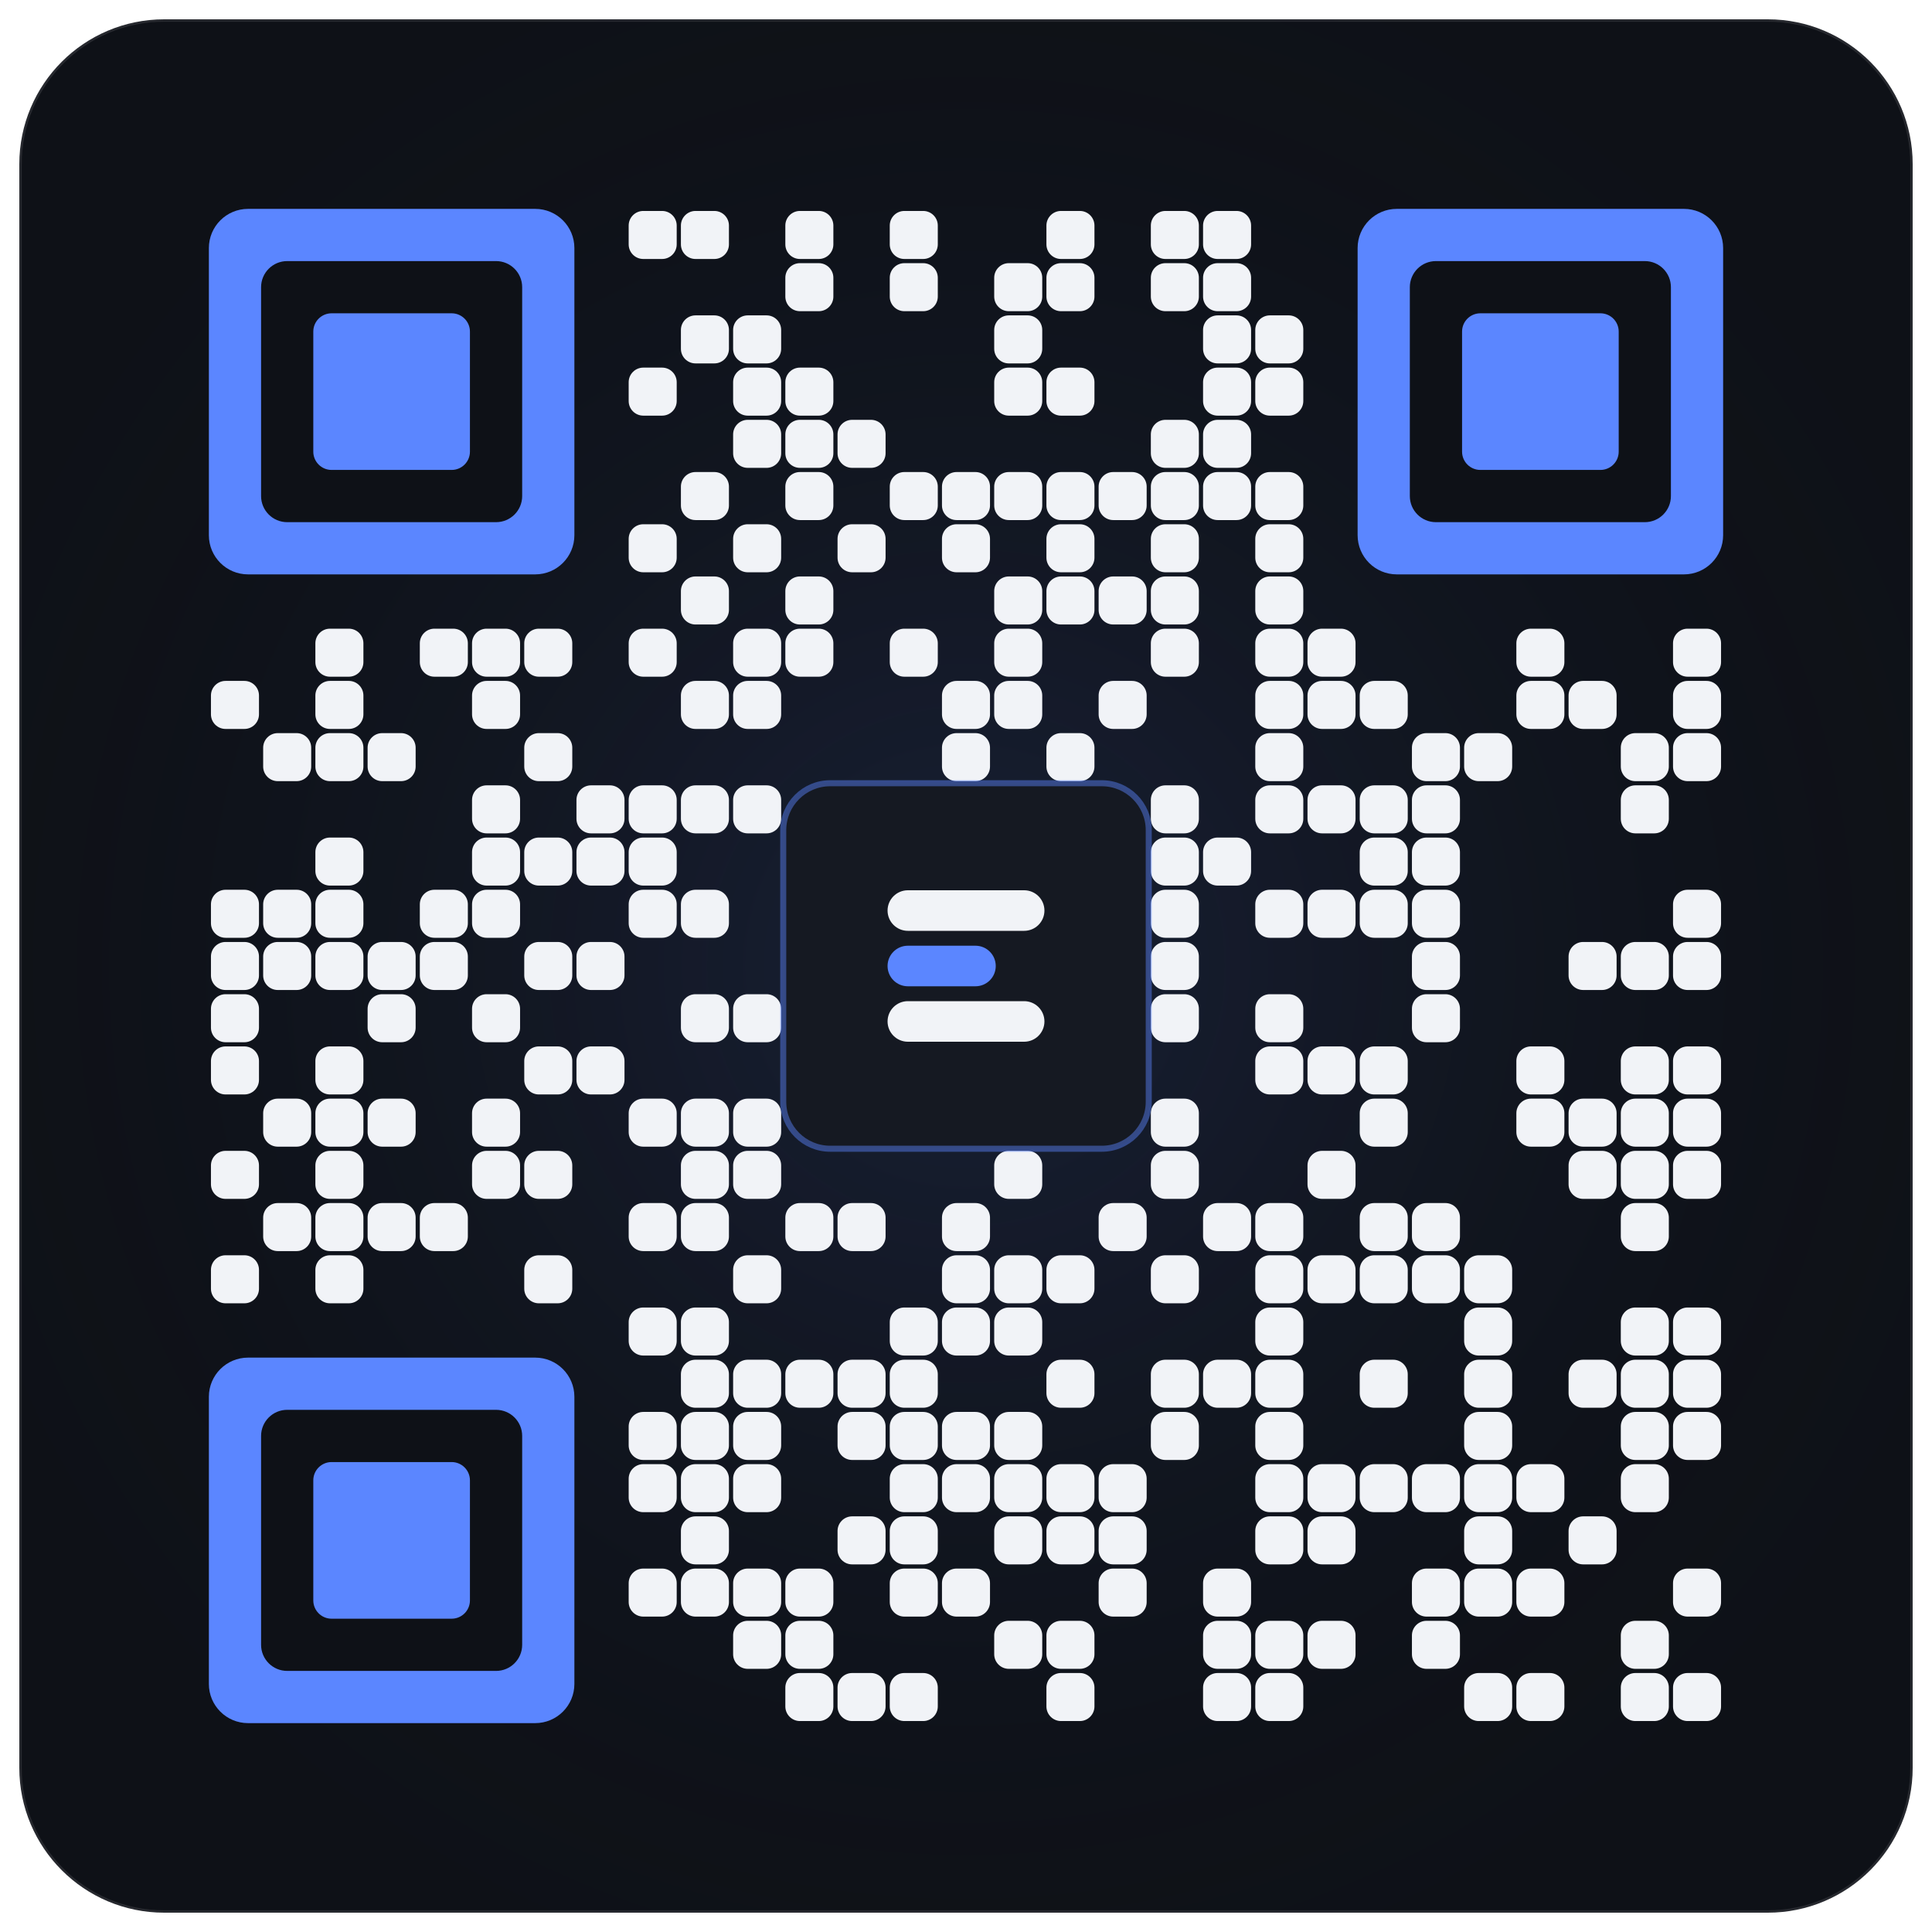
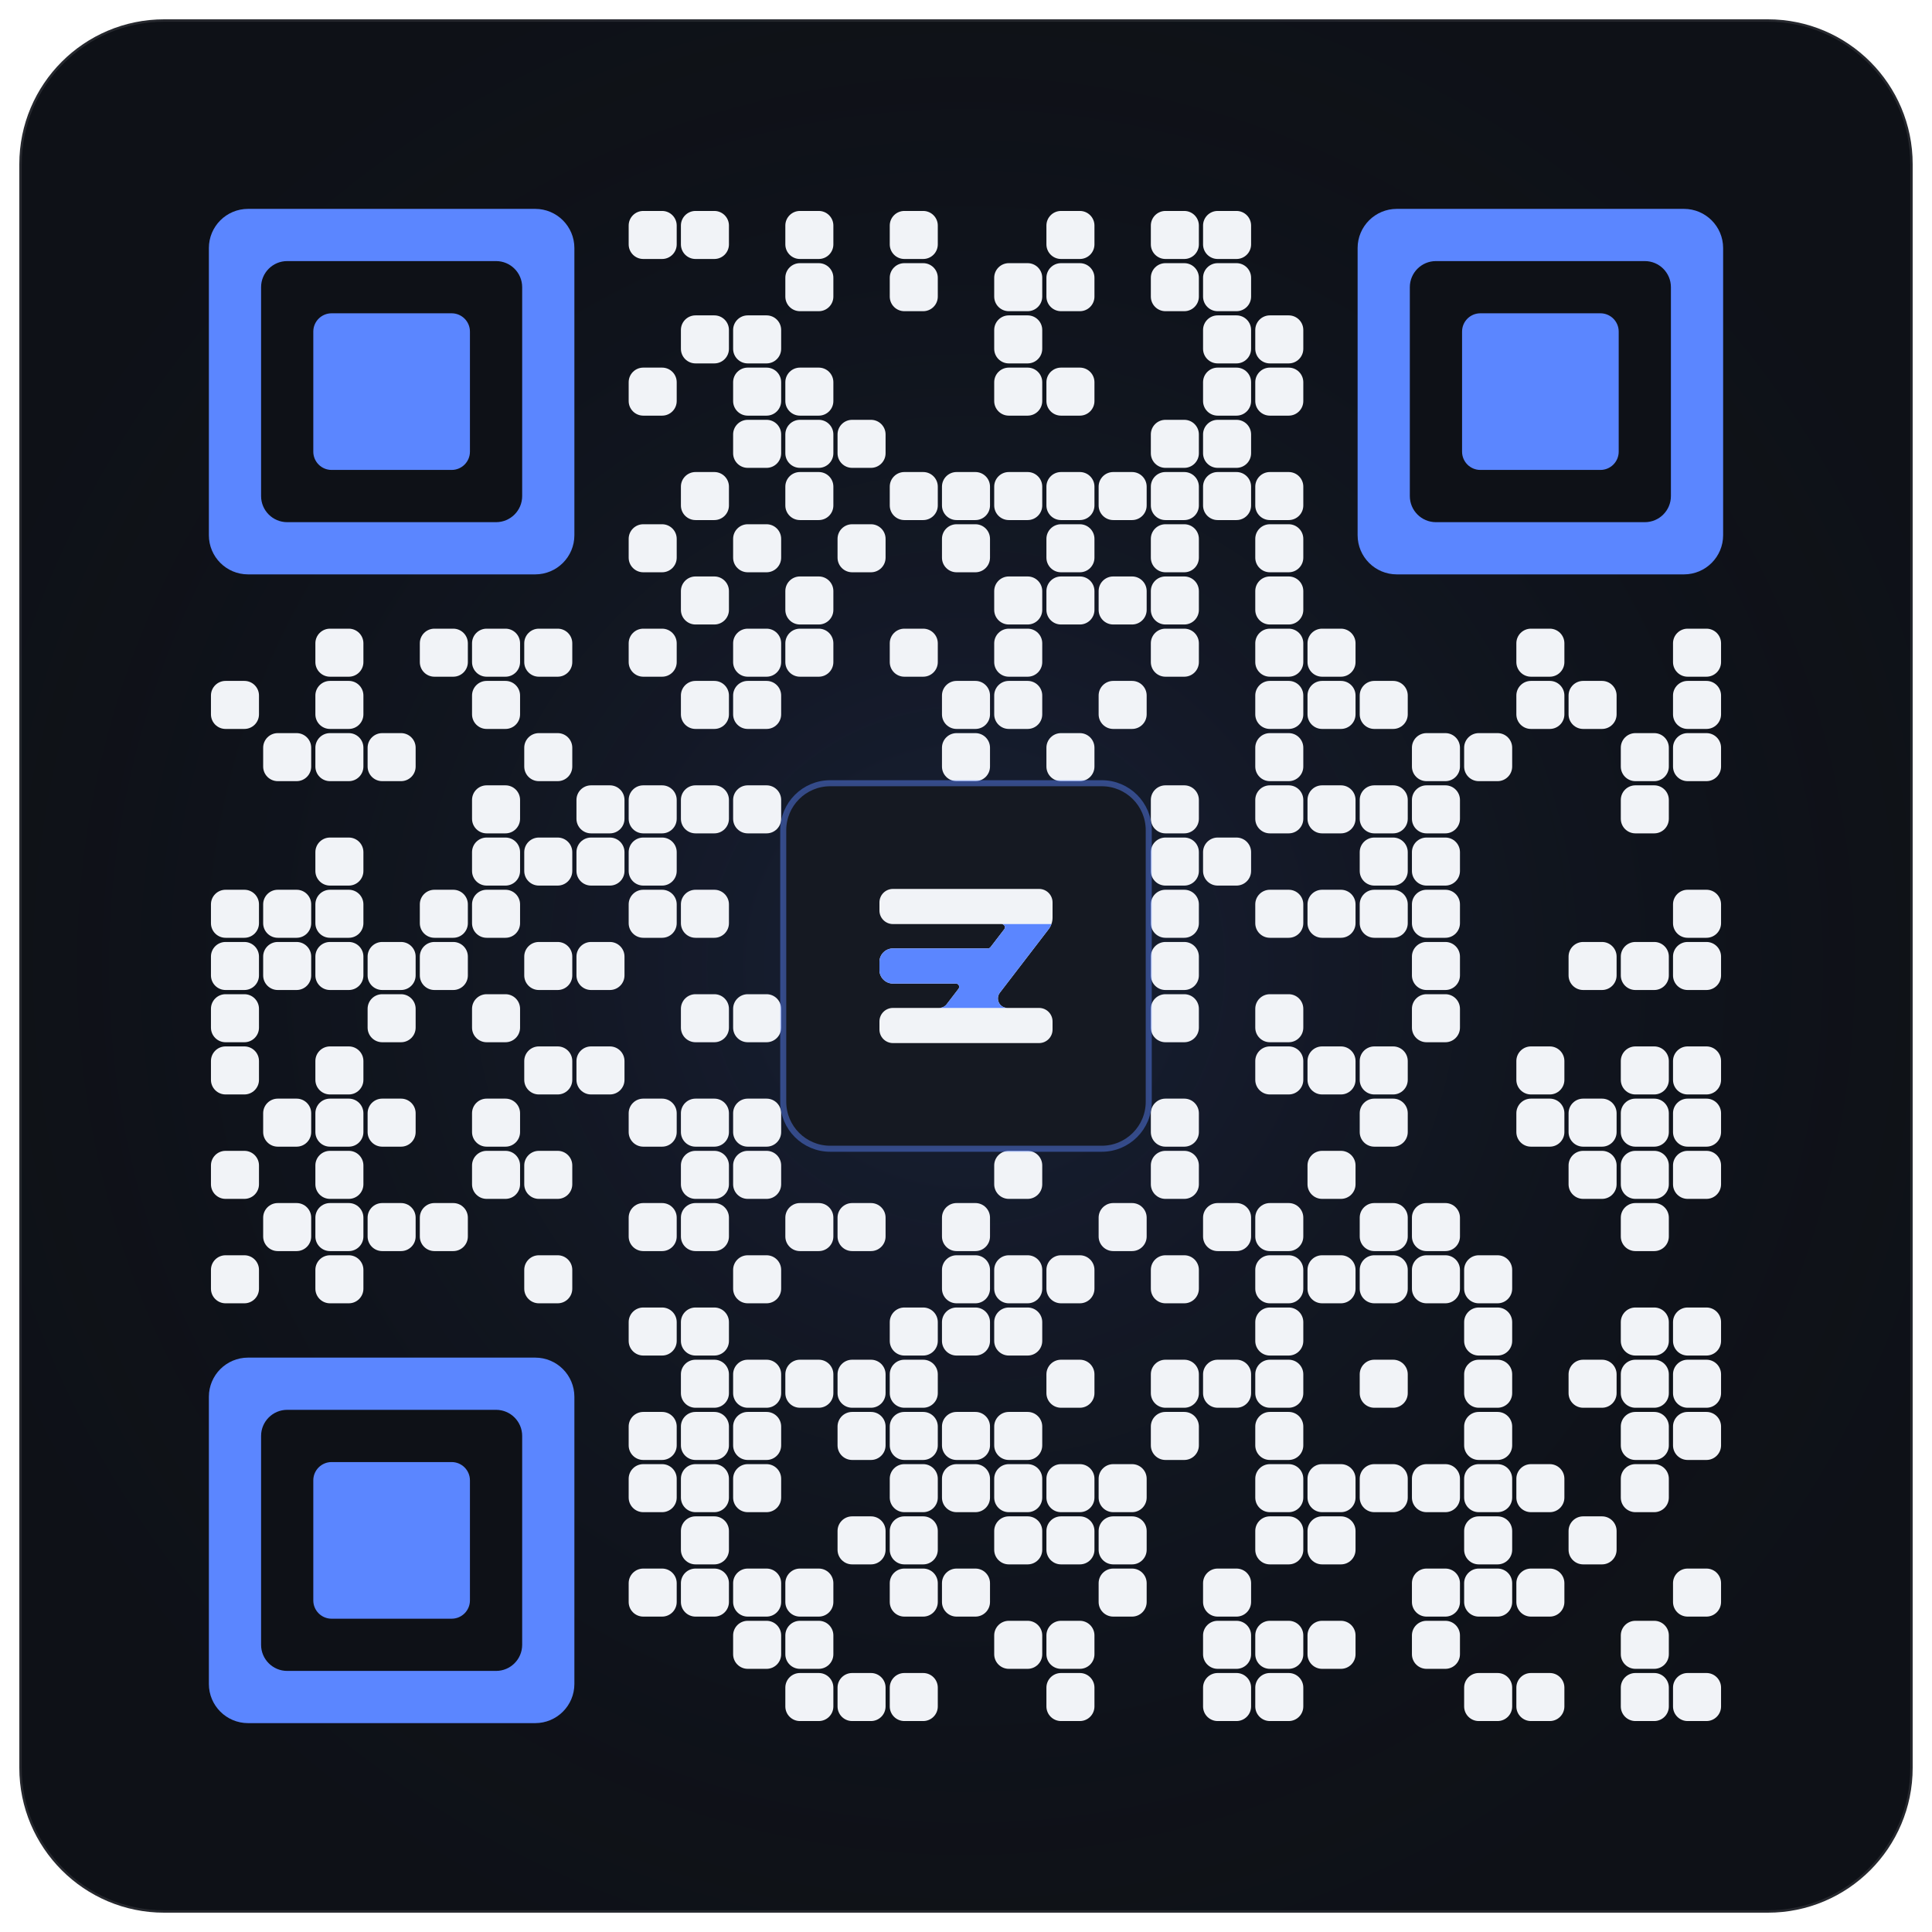
<svg xmlns="http://www.w3.org/2000/svg" viewBox="0 0 800 800" width="800" height="800">
  <defs>
    <radialGradient id="halo-dark" cx="50%" cy="50%" r="60%">
      <stop offset="0%" stop-color="#5b86ff" stop-opacity="0.14" />
      <stop offset="100%" stop-color="#0e1117" stop-opacity="0" />
    </radialGradient>
  </defs>
  <rect x="8" y="8" width="784" height="784" rx="60.0" fill="#0e1117" stroke="rgba(255, 255, 255, 0.10)" stroke-width="2" />
  <rect x="8" y="8" width="784" height="784" rx="60.0" fill="url(#halo-dark)" />
  <rect x="260.32" y="87.35" width="19.89" height="19.89" rx="6.05" fill="#f1f3f7" />
  <rect x="281.95" y="87.35" width="19.89" height="19.89" rx="6.05" fill="#f1f3f7" />
  <rect x="325.19" y="87.35" width="19.89" height="19.89" rx="6.05" fill="#f1f3f7" />
  <rect x="368.43" y="87.35" width="19.89" height="19.89" rx="6.05" fill="#f1f3f7" />
  <rect x="433.30" y="87.35" width="19.89" height="19.89" rx="6.05" fill="#f1f3f7" />
  <rect x="476.54" y="87.35" width="19.89" height="19.89" rx="6.05" fill="#f1f3f7" />
  <rect x="498.16" y="87.35" width="19.89" height="19.89" rx="6.05" fill="#f1f3f7" />
  <rect x="325.19" y="108.97" width="19.89" height="19.89" rx="6.05" fill="#f1f3f7" />
  <rect x="368.43" y="108.97" width="19.89" height="19.89" rx="6.05" fill="#f1f3f7" />
  <rect x="411.68" y="108.97" width="19.89" height="19.89" rx="6.05" fill="#f1f3f7" />
  <rect x="433.30" y="108.97" width="19.89" height="19.89" rx="6.05" fill="#f1f3f7" />
  <rect x="476.54" y="108.97" width="19.89" height="19.89" rx="6.05" fill="#f1f3f7" />
  <rect x="498.16" y="108.97" width="19.89" height="19.89" rx="6.05" fill="#f1f3f7" />
  <rect x="281.95" y="130.59" width="19.89" height="19.89" rx="6.05" fill="#f1f3f7" />
  <rect x="303.57" y="130.59" width="19.89" height="19.89" rx="6.05" fill="#f1f3f7" />
  <rect x="411.68" y="130.59" width="19.89" height="19.89" rx="6.05" fill="#f1f3f7" />
  <rect x="498.16" y="130.59" width="19.89" height="19.89" rx="6.05" fill="#f1f3f7" />
  <rect x="519.78" y="130.59" width="19.89" height="19.89" rx="6.05" fill="#f1f3f7" />
  <rect x="260.32" y="152.22" width="19.89" height="19.89" rx="6.05" fill="#f1f3f7" />
  <rect x="303.57" y="152.22" width="19.89" height="19.89" rx="6.05" fill="#f1f3f7" />
  <rect x="325.19" y="152.22" width="19.89" height="19.89" rx="6.05" fill="#f1f3f7" />
  <rect x="411.68" y="152.22" width="19.89" height="19.89" rx="6.05" fill="#f1f3f7" />
  <rect x="433.30" y="152.22" width="19.89" height="19.89" rx="6.05" fill="#f1f3f7" />
  <rect x="498.16" y="152.22" width="19.89" height="19.89" rx="6.05" fill="#f1f3f7" />
  <rect x="519.78" y="152.22" width="19.89" height="19.89" rx="6.05" fill="#f1f3f7" />
  <rect x="303.57" y="173.84" width="19.89" height="19.89" rx="6.05" fill="#f1f3f7" />
  <rect x="325.19" y="173.84" width="19.89" height="19.89" rx="6.05" fill="#f1f3f7" />
  <rect x="346.81" y="173.84" width="19.89" height="19.89" rx="6.05" fill="#f1f3f7" />
  <rect x="476.54" y="173.84" width="19.89" height="19.89" rx="6.05" fill="#f1f3f7" />
  <rect x="498.16" y="173.84" width="19.89" height="19.89" rx="6.05" fill="#f1f3f7" />
  <rect x="281.95" y="195.46" width="19.89" height="19.89" rx="6.05" fill="#f1f3f7" />
  <rect x="325.19" y="195.46" width="19.89" height="19.89" rx="6.05" fill="#f1f3f7" />
  <rect x="368.43" y="195.46" width="19.89" height="19.89" rx="6.05" fill="#f1f3f7" />
  <rect x="390.05" y="195.46" width="19.89" height="19.89" rx="6.05" fill="#f1f3f7" />
  <rect x="411.68" y="195.46" width="19.89" height="19.89" rx="6.05" fill="#f1f3f7" />
  <rect x="433.30" y="195.46" width="19.89" height="19.89" rx="6.05" fill="#f1f3f7" />
  <rect x="454.92" y="195.46" width="19.89" height="19.89" rx="6.05" fill="#f1f3f7" />
  <rect x="476.54" y="195.46" width="19.89" height="19.89" rx="6.05" fill="#f1f3f7" />
  <rect x="498.16" y="195.46" width="19.89" height="19.89" rx="6.05" fill="#f1f3f7" />
  <rect x="519.78" y="195.46" width="19.89" height="19.89" rx="6.05" fill="#f1f3f7" />
  <rect x="260.32" y="217.08" width="19.89" height="19.89" rx="6.05" fill="#f1f3f7" />
  <rect x="303.57" y="217.08" width="19.89" height="19.89" rx="6.05" fill="#f1f3f7" />
  <rect x="346.81" y="217.08" width="19.89" height="19.89" rx="6.05" fill="#f1f3f7" />
  <rect x="390.05" y="217.08" width="19.89" height="19.89" rx="6.05" fill="#f1f3f7" />
  <rect x="433.30" y="217.08" width="19.89" height="19.89" rx="6.05" fill="#f1f3f7" />
  <rect x="476.54" y="217.08" width="19.89" height="19.89" rx="6.05" fill="#f1f3f7" />
  <rect x="519.78" y="217.08" width="19.89" height="19.89" rx="6.05" fill="#f1f3f7" />
  <rect x="281.95" y="238.70" width="19.89" height="19.89" rx="6.05" fill="#f1f3f7" />
  <rect x="325.19" y="238.70" width="19.89" height="19.89" rx="6.05" fill="#f1f3f7" />
  <rect x="411.68" y="238.70" width="19.89" height="19.89" rx="6.05" fill="#f1f3f7" />
  <rect x="433.30" y="238.70" width="19.89" height="19.89" rx="6.05" fill="#f1f3f7" />
  <rect x="454.92" y="238.70" width="19.89" height="19.89" rx="6.05" fill="#f1f3f7" />
  <rect x="476.54" y="238.70" width="19.89" height="19.89" rx="6.05" fill="#f1f3f7" />
  <rect x="519.78" y="238.70" width="19.89" height="19.89" rx="6.05" fill="#f1f3f7" />
  <rect x="130.59" y="260.32" width="19.89" height="19.89" rx="6.05" fill="#f1f3f7" />
  <rect x="173.84" y="260.32" width="19.89" height="19.89" rx="6.05" fill="#f1f3f7" />
  <rect x="195.46" y="260.32" width="19.89" height="19.89" rx="6.05" fill="#f1f3f7" />
  <rect x="217.08" y="260.32" width="19.89" height="19.89" rx="6.05" fill="#f1f3f7" />
  <rect x="260.32" y="260.32" width="19.89" height="19.89" rx="6.05" fill="#f1f3f7" />
  <rect x="303.57" y="260.32" width="19.89" height="19.89" rx="6.05" fill="#f1f3f7" />
  <rect x="325.19" y="260.32" width="19.89" height="19.89" rx="6.05" fill="#f1f3f7" />
  <rect x="368.43" y="260.32" width="19.89" height="19.89" rx="6.05" fill="#f1f3f7" />
  <rect x="411.68" y="260.32" width="19.89" height="19.89" rx="6.05" fill="#f1f3f7" />
  <rect x="476.54" y="260.32" width="19.89" height="19.89" rx="6.05" fill="#f1f3f7" />
  <rect x="519.78" y="260.32" width="19.89" height="19.89" rx="6.05" fill="#f1f3f7" />
  <rect x="541.41" y="260.32" width="19.89" height="19.89" rx="6.05" fill="#f1f3f7" />
  <rect x="627.89" y="260.32" width="19.89" height="19.89" rx="6.05" fill="#f1f3f7" />
  <rect x="692.76" y="260.32" width="19.89" height="19.89" rx="6.05" fill="#f1f3f7" />
  <rect x="87.35" y="281.95" width="19.89" height="19.89" rx="6.05" fill="#f1f3f7" />
  <rect x="130.59" y="281.95" width="19.89" height="19.89" rx="6.05" fill="#f1f3f7" />
  <rect x="195.46" y="281.95" width="19.89" height="19.89" rx="6.05" fill="#f1f3f7" />
  <rect x="281.95" y="281.95" width="19.89" height="19.89" rx="6.05" fill="#f1f3f7" />
  <rect x="303.57" y="281.95" width="19.89" height="19.89" rx="6.05" fill="#f1f3f7" />
  <rect x="390.05" y="281.95" width="19.89" height="19.89" rx="6.05" fill="#f1f3f7" />
  <rect x="411.68" y="281.95" width="19.89" height="19.89" rx="6.05" fill="#f1f3f7" />
  <rect x="454.92" y="281.95" width="19.89" height="19.89" rx="6.05" fill="#f1f3f7" />
  <rect x="519.78" y="281.95" width="19.89" height="19.89" rx="6.05" fill="#f1f3f7" />
  <rect x="541.41" y="281.95" width="19.89" height="19.89" rx="6.05" fill="#f1f3f7" />
  <rect x="563.03" y="281.95" width="19.89" height="19.89" rx="6.05" fill="#f1f3f7" />
  <rect x="627.89" y="281.95" width="19.89" height="19.89" rx="6.05" fill="#f1f3f7" />
  <rect x="649.51" y="281.95" width="19.89" height="19.89" rx="6.05" fill="#f1f3f7" />
  <rect x="692.76" y="281.95" width="19.89" height="19.89" rx="6.05" fill="#f1f3f7" />
  <rect x="108.97" y="303.57" width="19.89" height="19.89" rx="6.05" fill="#f1f3f7" />
  <rect x="130.59" y="303.57" width="19.89" height="19.89" rx="6.05" fill="#f1f3f7" />
  <rect x="152.22" y="303.57" width="19.89" height="19.89" rx="6.05" fill="#f1f3f7" />
  <rect x="217.08" y="303.57" width="19.89" height="19.89" rx="6.05" fill="#f1f3f7" />
  <rect x="390.05" y="303.57" width="19.89" height="19.89" rx="6.05" fill="#f1f3f7" />
  <rect x="433.30" y="303.57" width="19.89" height="19.89" rx="6.05" fill="#f1f3f7" />
  <rect x="519.78" y="303.57" width="19.89" height="19.89" rx="6.05" fill="#f1f3f7" />
  <rect x="584.65" y="303.57" width="19.89" height="19.89" rx="6.05" fill="#f1f3f7" />
  <rect x="606.27" y="303.57" width="19.89" height="19.89" rx="6.05" fill="#f1f3f7" />
  <rect x="671.14" y="303.57" width="19.89" height="19.89" rx="6.05" fill="#f1f3f7" />
  <rect x="692.76" y="303.57" width="19.89" height="19.89" rx="6.05" fill="#f1f3f7" />
  <rect x="195.46" y="325.19" width="19.89" height="19.89" rx="6.05" fill="#f1f3f7" />
  <rect x="238.70" y="325.19" width="19.89" height="19.89" rx="6.05" fill="#f1f3f7" />
  <rect x="260.32" y="325.19" width="19.89" height="19.89" rx="6.05" fill="#f1f3f7" />
  <rect x="281.95" y="325.19" width="19.89" height="19.89" rx="6.05" fill="#f1f3f7" />
  <rect x="303.57" y="325.19" width="19.89" height="19.89" rx="6.05" fill="#f1f3f7" />
  <rect x="476.54" y="325.19" width="19.89" height="19.89" rx="6.05" fill="#f1f3f7" />
  <rect x="519.78" y="325.19" width="19.89" height="19.89" rx="6.05" fill="#f1f3f7" />
  <rect x="541.41" y="325.19" width="19.89" height="19.89" rx="6.05" fill="#f1f3f7" />
  <rect x="563.03" y="325.19" width="19.89" height="19.89" rx="6.05" fill="#f1f3f7" />
  <rect x="584.65" y="325.19" width="19.89" height="19.89" rx="6.05" fill="#f1f3f7" />
  <rect x="671.14" y="325.19" width="19.89" height="19.89" rx="6.05" fill="#f1f3f7" />
  <rect x="130.59" y="346.81" width="19.89" height="19.89" rx="6.05" fill="#f1f3f7" />
  <rect x="195.46" y="346.81" width="19.89" height="19.89" rx="6.05" fill="#f1f3f7" />
  <rect x="217.08" y="346.81" width="19.89" height="19.89" rx="6.05" fill="#f1f3f7" />
  <rect x="238.70" y="346.81" width="19.89" height="19.89" rx="6.05" fill="#f1f3f7" />
  <rect x="260.32" y="346.81" width="19.89" height="19.89" rx="6.05" fill="#f1f3f7" />
  <rect x="476.54" y="346.81" width="19.89" height="19.89" rx="6.05" fill="#f1f3f7" />
  <rect x="498.16" y="346.81" width="19.89" height="19.89" rx="6.05" fill="#f1f3f7" />
  <rect x="563.03" y="346.81" width="19.89" height="19.89" rx="6.05" fill="#f1f3f7" />
  <rect x="584.65" y="346.81" width="19.89" height="19.89" rx="6.05" fill="#f1f3f7" />
  <rect x="87.35" y="368.43" width="19.89" height="19.89" rx="6.05" fill="#f1f3f7" />
  <rect x="108.97" y="368.43" width="19.89" height="19.89" rx="6.05" fill="#f1f3f7" />
  <rect x="130.59" y="368.43" width="19.89" height="19.89" rx="6.05" fill="#f1f3f7" />
  <rect x="173.84" y="368.43" width="19.89" height="19.89" rx="6.05" fill="#f1f3f7" />
  <rect x="195.46" y="368.43" width="19.89" height="19.89" rx="6.05" fill="#f1f3f7" />
  <rect x="260.32" y="368.43" width="19.89" height="19.89" rx="6.05" fill="#f1f3f7" />
  <rect x="281.95" y="368.43" width="19.89" height="19.89" rx="6.05" fill="#f1f3f7" />
  <rect x="476.54" y="368.43" width="19.89" height="19.89" rx="6.05" fill="#f1f3f7" />
  <rect x="519.78" y="368.43" width="19.89" height="19.89" rx="6.05" fill="#f1f3f7" />
  <rect x="541.41" y="368.43" width="19.89" height="19.89" rx="6.05" fill="#f1f3f7" />
  <rect x="563.03" y="368.43" width="19.89" height="19.89" rx="6.05" fill="#f1f3f7" />
  <rect x="584.65" y="368.43" width="19.89" height="19.89" rx="6.05" fill="#f1f3f7" />
  <rect x="692.76" y="368.43" width="19.89" height="19.89" rx="6.05" fill="#f1f3f7" />
  <rect x="87.35" y="390.05" width="19.89" height="19.89" rx="6.05" fill="#f1f3f7" />
  <rect x="108.97" y="390.05" width="19.89" height="19.89" rx="6.05" fill="#f1f3f7" />
  <rect x="130.59" y="390.05" width="19.89" height="19.89" rx="6.05" fill="#f1f3f7" />
  <rect x="152.22" y="390.05" width="19.89" height="19.89" rx="6.05" fill="#f1f3f7" />
  <rect x="173.84" y="390.05" width="19.89" height="19.89" rx="6.05" fill="#f1f3f7" />
  <rect x="217.08" y="390.05" width="19.89" height="19.89" rx="6.05" fill="#f1f3f7" />
  <rect x="238.70" y="390.05" width="19.89" height="19.89" rx="6.05" fill="#f1f3f7" />
  <rect x="476.54" y="390.05" width="19.89" height="19.89" rx="6.05" fill="#f1f3f7" />
  <rect x="584.65" y="390.05" width="19.89" height="19.89" rx="6.05" fill="#f1f3f7" />
  <rect x="649.51" y="390.05" width="19.89" height="19.89" rx="6.05" fill="#f1f3f7" />
  <rect x="671.14" y="390.05" width="19.89" height="19.89" rx="6.05" fill="#f1f3f7" />
  <rect x="692.76" y="390.05" width="19.89" height="19.89" rx="6.05" fill="#f1f3f7" />
  <rect x="87.35" y="411.68" width="19.89" height="19.89" rx="6.05" fill="#f1f3f7" />
  <rect x="152.22" y="411.68" width="19.89" height="19.89" rx="6.05" fill="#f1f3f7" />
  <rect x="195.46" y="411.68" width="19.89" height="19.89" rx="6.05" fill="#f1f3f7" />
  <rect x="281.95" y="411.68" width="19.89" height="19.89" rx="6.05" fill="#f1f3f7" />
  <rect x="303.57" y="411.68" width="19.89" height="19.89" rx="6.05" fill="#f1f3f7" />
  <rect x="476.54" y="411.68" width="19.89" height="19.89" rx="6.05" fill="#f1f3f7" />
  <rect x="519.78" y="411.68" width="19.89" height="19.89" rx="6.05" fill="#f1f3f7" />
  <rect x="584.65" y="411.68" width="19.89" height="19.89" rx="6.05" fill="#f1f3f7" />
  <rect x="87.35" y="433.30" width="19.89" height="19.89" rx="6.05" fill="#f1f3f7" />
  <rect x="130.59" y="433.30" width="19.89" height="19.89" rx="6.05" fill="#f1f3f7" />
  <rect x="217.08" y="433.30" width="19.89" height="19.89" rx="6.05" fill="#f1f3f7" />
  <rect x="238.70" y="433.30" width="19.89" height="19.89" rx="6.05" fill="#f1f3f7" />
  <rect x="519.78" y="433.30" width="19.89" height="19.89" rx="6.05" fill="#f1f3f7" />
  <rect x="541.41" y="433.30" width="19.89" height="19.89" rx="6.05" fill="#f1f3f7" />
  <rect x="563.03" y="433.30" width="19.89" height="19.89" rx="6.05" fill="#f1f3f7" />
  <rect x="627.89" y="433.30" width="19.89" height="19.89" rx="6.05" fill="#f1f3f7" />
  <rect x="671.14" y="433.30" width="19.89" height="19.89" rx="6.05" fill="#f1f3f7" />
  <rect x="692.76" y="433.30" width="19.89" height="19.89" rx="6.05" fill="#f1f3f7" />
  <rect x="108.97" y="454.92" width="19.89" height="19.89" rx="6.05" fill="#f1f3f7" />
  <rect x="130.59" y="454.92" width="19.89" height="19.89" rx="6.05" fill="#f1f3f7" />
  <rect x="152.22" y="454.92" width="19.89" height="19.89" rx="6.05" fill="#f1f3f7" />
  <rect x="195.46" y="454.92" width="19.89" height="19.89" rx="6.05" fill="#f1f3f7" />
  <rect x="260.32" y="454.92" width="19.89" height="19.89" rx="6.05" fill="#f1f3f7" />
  <rect x="281.95" y="454.92" width="19.89" height="19.89" rx="6.05" fill="#f1f3f7" />
  <rect x="303.57" y="454.92" width="19.89" height="19.89" rx="6.05" fill="#f1f3f7" />
  <rect x="476.54" y="454.92" width="19.89" height="19.89" rx="6.05" fill="#f1f3f7" />
  <rect x="563.03" y="454.92" width="19.89" height="19.89" rx="6.05" fill="#f1f3f7" />
  <rect x="627.89" y="454.92" width="19.89" height="19.89" rx="6.05" fill="#f1f3f7" />
  <rect x="649.51" y="454.92" width="19.89" height="19.89" rx="6.05" fill="#f1f3f7" />
  <rect x="671.14" y="454.92" width="19.89" height="19.89" rx="6.05" fill="#f1f3f7" />
  <rect x="692.76" y="454.92" width="19.89" height="19.89" rx="6.05" fill="#f1f3f7" />
  <rect x="87.35" y="476.54" width="19.89" height="19.89" rx="6.05" fill="#f1f3f7" />
  <rect x="130.59" y="476.54" width="19.89" height="19.89" rx="6.05" fill="#f1f3f7" />
  <rect x="195.46" y="476.54" width="19.89" height="19.89" rx="6.05" fill="#f1f3f7" />
  <rect x="217.08" y="476.54" width="19.89" height="19.89" rx="6.05" fill="#f1f3f7" />
  <rect x="281.95" y="476.54" width="19.89" height="19.89" rx="6.05" fill="#f1f3f7" />
  <rect x="303.57" y="476.54" width="19.89" height="19.89" rx="6.05" fill="#f1f3f7" />
  <rect x="411.68" y="476.54" width="19.89" height="19.89" rx="6.05" fill="#f1f3f7" />
  <rect x="476.54" y="476.54" width="19.89" height="19.89" rx="6.05" fill="#f1f3f7" />
  <rect x="541.41" y="476.54" width="19.89" height="19.89" rx="6.05" fill="#f1f3f7" />
  <rect x="649.51" y="476.54" width="19.89" height="19.89" rx="6.05" fill="#f1f3f7" />
  <rect x="671.14" y="476.54" width="19.89" height="19.89" rx="6.05" fill="#f1f3f7" />
  <rect x="692.76" y="476.54" width="19.89" height="19.89" rx="6.05" fill="#f1f3f7" />
  <rect x="108.97" y="498.16" width="19.89" height="19.89" rx="6.05" fill="#f1f3f7" />
  <rect x="130.59" y="498.16" width="19.89" height="19.89" rx="6.05" fill="#f1f3f7" />
  <rect x="152.22" y="498.16" width="19.89" height="19.89" rx="6.05" fill="#f1f3f7" />
  <rect x="173.84" y="498.16" width="19.89" height="19.89" rx="6.05" fill="#f1f3f7" />
  <rect x="260.32" y="498.16" width="19.89" height="19.89" rx="6.05" fill="#f1f3f7" />
  <rect x="281.95" y="498.16" width="19.89" height="19.89" rx="6.05" fill="#f1f3f7" />
  <rect x="325.19" y="498.16" width="19.89" height="19.89" rx="6.05" fill="#f1f3f7" />
  <rect x="346.81" y="498.16" width="19.89" height="19.89" rx="6.05" fill="#f1f3f7" />
  <rect x="390.05" y="498.16" width="19.89" height="19.89" rx="6.05" fill="#f1f3f7" />
  <rect x="454.92" y="498.16" width="19.89" height="19.89" rx="6.05" fill="#f1f3f7" />
  <rect x="498.16" y="498.16" width="19.89" height="19.89" rx="6.05" fill="#f1f3f7" />
  <rect x="519.78" y="498.16" width="19.89" height="19.89" rx="6.05" fill="#f1f3f7" />
  <rect x="563.03" y="498.16" width="19.89" height="19.89" rx="6.05" fill="#f1f3f7" />
  <rect x="584.65" y="498.16" width="19.89" height="19.89" rx="6.05" fill="#f1f3f7" />
  <rect x="671.14" y="498.16" width="19.89" height="19.89" rx="6.05" fill="#f1f3f7" />
  <rect x="87.35" y="519.78" width="19.89" height="19.89" rx="6.05" fill="#f1f3f7" />
  <rect x="130.59" y="519.78" width="19.89" height="19.89" rx="6.05" fill="#f1f3f7" />
  <rect x="217.08" y="519.78" width="19.89" height="19.89" rx="6.05" fill="#f1f3f7" />
  <rect x="303.57" y="519.78" width="19.89" height="19.89" rx="6.05" fill="#f1f3f7" />
  <rect x="390.05" y="519.78" width="19.89" height="19.89" rx="6.05" fill="#f1f3f7" />
  <rect x="411.68" y="519.78" width="19.89" height="19.89" rx="6.05" fill="#f1f3f7" />
  <rect x="433.30" y="519.78" width="19.89" height="19.89" rx="6.05" fill="#f1f3f7" />
  <rect x="476.54" y="519.78" width="19.89" height="19.89" rx="6.05" fill="#f1f3f7" />
  <rect x="519.78" y="519.78" width="19.89" height="19.89" rx="6.05" fill="#f1f3f7" />
  <rect x="541.41" y="519.78" width="19.89" height="19.89" rx="6.05" fill="#f1f3f7" />
  <rect x="563.03" y="519.78" width="19.89" height="19.89" rx="6.05" fill="#f1f3f7" />
  <rect x="584.65" y="519.78" width="19.89" height="19.89" rx="6.05" fill="#f1f3f7" />
  <rect x="606.27" y="519.78" width="19.89" height="19.89" rx="6.05" fill="#f1f3f7" />
  <rect x="260.32" y="541.41" width="19.89" height="19.89" rx="6.05" fill="#f1f3f7" />
  <rect x="281.95" y="541.41" width="19.89" height="19.89" rx="6.05" fill="#f1f3f7" />
  <rect x="368.43" y="541.41" width="19.89" height="19.89" rx="6.05" fill="#f1f3f7" />
  <rect x="390.05" y="541.41" width="19.89" height="19.89" rx="6.05" fill="#f1f3f7" />
  <rect x="411.68" y="541.41" width="19.89" height="19.89" rx="6.05" fill="#f1f3f7" />
  <rect x="519.78" y="541.41" width="19.89" height="19.89" rx="6.05" fill="#f1f3f7" />
  <rect x="606.27" y="541.41" width="19.89" height="19.89" rx="6.05" fill="#f1f3f7" />
  <rect x="671.14" y="541.41" width="19.89" height="19.89" rx="6.05" fill="#f1f3f7" />
  <rect x="692.76" y="541.41" width="19.89" height="19.89" rx="6.05" fill="#f1f3f7" />
  <rect x="281.95" y="563.03" width="19.89" height="19.89" rx="6.05" fill="#f1f3f7" />
  <rect x="303.57" y="563.03" width="19.89" height="19.89" rx="6.05" fill="#f1f3f7" />
  <rect x="325.19" y="563.03" width="19.89" height="19.89" rx="6.05" fill="#f1f3f7" />
  <rect x="346.81" y="563.03" width="19.89" height="19.89" rx="6.05" fill="#f1f3f7" />
  <rect x="368.43" y="563.03" width="19.89" height="19.89" rx="6.05" fill="#f1f3f7" />
  <rect x="433.30" y="563.03" width="19.89" height="19.89" rx="6.05" fill="#f1f3f7" />
  <rect x="476.54" y="563.03" width="19.89" height="19.89" rx="6.05" fill="#f1f3f7" />
  <rect x="498.16" y="563.03" width="19.89" height="19.89" rx="6.05" fill="#f1f3f7" />
  <rect x="519.78" y="563.03" width="19.89" height="19.89" rx="6.05" fill="#f1f3f7" />
  <rect x="563.03" y="563.03" width="19.89" height="19.89" rx="6.05" fill="#f1f3f7" />
  <rect x="606.27" y="563.03" width="19.89" height="19.89" rx="6.05" fill="#f1f3f7" />
  <rect x="649.51" y="563.03" width="19.89" height="19.89" rx="6.05" fill="#f1f3f7" />
  <rect x="671.14" y="563.03" width="19.89" height="19.89" rx="6.05" fill="#f1f3f7" />
  <rect x="692.76" y="563.03" width="19.89" height="19.89" rx="6.05" fill="#f1f3f7" />
  <rect x="260.32" y="584.65" width="19.89" height="19.89" rx="6.05" fill="#f1f3f7" />
  <rect x="281.95" y="584.65" width="19.89" height="19.89" rx="6.05" fill="#f1f3f7" />
  <rect x="303.57" y="584.65" width="19.89" height="19.89" rx="6.05" fill="#f1f3f7" />
  <rect x="346.81" y="584.65" width="19.89" height="19.89" rx="6.05" fill="#f1f3f7" />
  <rect x="368.43" y="584.65" width="19.89" height="19.89" rx="6.05" fill="#f1f3f7" />
  <rect x="390.05" y="584.65" width="19.89" height="19.89" rx="6.05" fill="#f1f3f7" />
  <rect x="411.68" y="584.65" width="19.89" height="19.89" rx="6.05" fill="#f1f3f7" />
  <rect x="476.54" y="584.65" width="19.89" height="19.89" rx="6.05" fill="#f1f3f7" />
  <rect x="519.78" y="584.65" width="19.89" height="19.89" rx="6.05" fill="#f1f3f7" />
  <rect x="606.27" y="584.65" width="19.89" height="19.89" rx="6.05" fill="#f1f3f7" />
  <rect x="671.14" y="584.65" width="19.89" height="19.89" rx="6.05" fill="#f1f3f7" />
  <rect x="692.76" y="584.65" width="19.89" height="19.89" rx="6.05" fill="#f1f3f7" />
  <rect x="260.32" y="606.27" width="19.89" height="19.89" rx="6.05" fill="#f1f3f7" />
  <rect x="281.95" y="606.27" width="19.89" height="19.89" rx="6.05" fill="#f1f3f7" />
  <rect x="303.57" y="606.27" width="19.89" height="19.89" rx="6.05" fill="#f1f3f7" />
  <rect x="368.43" y="606.27" width="19.89" height="19.89" rx="6.05" fill="#f1f3f7" />
  <rect x="390.05" y="606.27" width="19.89" height="19.89" rx="6.05" fill="#f1f3f7" />
  <rect x="411.68" y="606.27" width="19.89" height="19.89" rx="6.05" fill="#f1f3f7" />
  <rect x="433.30" y="606.27" width="19.89" height="19.89" rx="6.05" fill="#f1f3f7" />
  <rect x="454.92" y="606.27" width="19.89" height="19.89" rx="6.05" fill="#f1f3f7" />
  <rect x="519.78" y="606.27" width="19.89" height="19.89" rx="6.05" fill="#f1f3f7" />
  <rect x="541.41" y="606.27" width="19.89" height="19.89" rx="6.05" fill="#f1f3f7" />
  <rect x="563.03" y="606.27" width="19.89" height="19.89" rx="6.05" fill="#f1f3f7" />
  <rect x="584.65" y="606.27" width="19.89" height="19.89" rx="6.05" fill="#f1f3f7" />
  <rect x="606.27" y="606.27" width="19.89" height="19.89" rx="6.05" fill="#f1f3f7" />
  <rect x="627.89" y="606.27" width="19.89" height="19.89" rx="6.05" fill="#f1f3f7" />
  <rect x="671.14" y="606.27" width="19.89" height="19.89" rx="6.05" fill="#f1f3f7" />
  <rect x="281.95" y="627.89" width="19.89" height="19.89" rx="6.05" fill="#f1f3f7" />
  <rect x="346.81" y="627.89" width="19.89" height="19.89" rx="6.05" fill="#f1f3f7" />
  <rect x="368.43" y="627.89" width="19.89" height="19.89" rx="6.05" fill="#f1f3f7" />
  <rect x="411.68" y="627.89" width="19.89" height="19.89" rx="6.05" fill="#f1f3f7" />
  <rect x="433.30" y="627.89" width="19.89" height="19.89" rx="6.05" fill="#f1f3f7" />
  <rect x="454.92" y="627.89" width="19.89" height="19.89" rx="6.05" fill="#f1f3f7" />
  <rect x="519.78" y="627.89" width="19.89" height="19.89" rx="6.05" fill="#f1f3f7" />
  <rect x="541.41" y="627.89" width="19.89" height="19.89" rx="6.05" fill="#f1f3f7" />
  <rect x="606.27" y="627.89" width="19.89" height="19.89" rx="6.05" fill="#f1f3f7" />
  <rect x="649.51" y="627.89" width="19.89" height="19.89" rx="6.05" fill="#f1f3f7" />
  <rect x="260.32" y="649.51" width="19.89" height="19.89" rx="6.05" fill="#f1f3f7" />
  <rect x="281.95" y="649.51" width="19.89" height="19.89" rx="6.05" fill="#f1f3f7" />
  <rect x="303.57" y="649.51" width="19.89" height="19.89" rx="6.05" fill="#f1f3f7" />
  <rect x="325.19" y="649.51" width="19.89" height="19.89" rx="6.05" fill="#f1f3f7" />
  <rect x="368.43" y="649.51" width="19.89" height="19.89" rx="6.05" fill="#f1f3f7" />
  <rect x="390.05" y="649.51" width="19.89" height="19.89" rx="6.05" fill="#f1f3f7" />
  <rect x="454.92" y="649.51" width="19.89" height="19.89" rx="6.05" fill="#f1f3f7" />
  <rect x="498.16" y="649.51" width="19.89" height="19.89" rx="6.05" fill="#f1f3f7" />
  <rect x="584.65" y="649.51" width="19.89" height="19.89" rx="6.05" fill="#f1f3f7" />
  <rect x="606.27" y="649.51" width="19.89" height="19.89" rx="6.05" fill="#f1f3f7" />
  <rect x="627.89" y="649.51" width="19.89" height="19.89" rx="6.05" fill="#f1f3f7" />
  <rect x="692.76" y="649.51" width="19.89" height="19.89" rx="6.05" fill="#f1f3f7" />
  <rect x="303.57" y="671.14" width="19.89" height="19.89" rx="6.05" fill="#f1f3f7" />
  <rect x="325.19" y="671.14" width="19.89" height="19.89" rx="6.05" fill="#f1f3f7" />
  <rect x="411.68" y="671.14" width="19.89" height="19.89" rx="6.05" fill="#f1f3f7" />
  <rect x="433.30" y="671.14" width="19.89" height="19.89" rx="6.05" fill="#f1f3f7" />
  <rect x="498.16" y="671.14" width="19.89" height="19.89" rx="6.05" fill="#f1f3f7" />
  <rect x="519.78" y="671.14" width="19.89" height="19.89" rx="6.05" fill="#f1f3f7" />
  <rect x="541.41" y="671.14" width="19.89" height="19.89" rx="6.05" fill="#f1f3f7" />
  <rect x="584.65" y="671.14" width="19.89" height="19.89" rx="6.05" fill="#f1f3f7" />
  <rect x="671.14" y="671.14" width="19.89" height="19.89" rx="6.05" fill="#f1f3f7" />
  <rect x="325.19" y="692.76" width="19.89" height="19.89" rx="6.05" fill="#f1f3f7" />
  <rect x="346.81" y="692.76" width="19.89" height="19.89" rx="6.05" fill="#f1f3f7" />
  <rect x="368.43" y="692.76" width="19.89" height="19.89" rx="6.05" fill="#f1f3f7" />
  <rect x="433.30" y="692.76" width="19.89" height="19.89" rx="6.05" fill="#f1f3f7" />
  <rect x="498.16" y="692.76" width="19.89" height="19.89" rx="6.05" fill="#f1f3f7" />
  <rect x="519.78" y="692.76" width="19.89" height="19.89" rx="6.05" fill="#f1f3f7" />
  <rect x="606.27" y="692.76" width="19.89" height="19.89" rx="6.05" fill="#f1f3f7" />
  <rect x="627.89" y="692.76" width="19.89" height="19.89" rx="6.05" fill="#f1f3f7" />
  <rect x="671.14" y="692.76" width="19.89" height="19.89" rx="6.05" fill="#f1f3f7" />
  <rect x="692.76" y="692.76" width="19.89" height="19.89" rx="6.05" fill="#f1f3f7" />
  <rect x="86.49" y="86.49" width="151.35" height="151.35" rx="16.22" fill="#5b86ff" />
  <rect x="108.11" y="108.11" width="108.11" height="108.11" rx="10.81" fill="#0e1117" />
  <rect x="129.73" y="129.73" width="64.86" height="64.86" rx="7.57" fill="#5b86ff" />
  <rect x="562.16" y="86.49" width="151.35" height="151.35" rx="16.22" fill="#5b86ff" />
  <rect x="583.78" y="108.11" width="108.11" height="108.11" rx="10.81" fill="#0e1117" />
  <rect x="605.41" y="129.73" width="64.86" height="64.86" rx="7.57" fill="#5b86ff" />
  <rect x="86.49" y="562.16" width="151.35" height="151.35" rx="16.22" fill="#5b86ff" />
  <rect x="108.11" y="583.78" width="108.11" height="108.11" rx="10.81" fill="#0e1117" />
  <rect x="129.73" y="605.41" width="64.86" height="64.86" rx="7.57" fill="#5b86ff" />
  <rect x="324.32" y="324.32" width="151.35" height="151.35" rx="19.46" fill="#151922" stroke="rgba(91, 134, 255, 0.45)" stroke-width="2.5" />
  <g transform="translate(344.00, 344.00) scale(1.12)">
-     <rect x="21" y="22" width="58" height="15" rx="7.5" fill="#f1f3f7" />
-     <rect x="21" y="42.5" width="40" height="15" rx="7.5" fill="#5b86ff" />
-     <rect x="21" y="63" width="58" height="15" rx="7.5" fill="#f1f3f7" />
+     <clipPath id="ezm">
+       <rect y="34.5" width="100" height="31" />
+     </clipPath>
+     <path d="M18 26.5A5 5 0 0 1 23 21.5L77 21.5A5 5 0 0 1 82 26.5L82 32.12A7 7 0 0 1 80.55 36.39L62.52 59.87A3.5 3.5 0 0 0 65.3 65.5L77 65.5A5 5 0 0 1 82 70.5L82 73.5A5 5 0 0 1 77 78.5L23 78.5A5 5 0 0 1 18 73.5L18 70.5A5 5 0 0 1 23 65.5L40.08 65.5A3.5 3.5 0 0 0 42.86 64.13L47.23 58.43A1.2 1.2 0 0 0 46.28 56.5L23 56.5A5 5 0 0 1 18 51.5L18 48.5A5 5 0 0 1 23 43.5L58.11 43.5A1.2 1.2 0 0 0 59.06 43.03L64.13 36.43A1.2 1.2 0 0 0 63.17 34.5L23 34.5A5 5 0 0 1 18 29.5Z" fill="#f1f3f7" />
+     <path d="M18 26.5A5 5 0 0 1 23 21.5L77 21.5A5 5 0 0 1 82 26.5L82 32.12A7 7 0 0 1 80.55 36.39L62.52 59.87A3.5 3.5 0 0 0 65.3 65.5L77 65.5A5 5 0 0 1 82 70.5L82 73.5A5 5 0 0 1 77 78.5L23 78.5A5 5 0 0 1 18 73.5L18 70.5A5 5 0 0 1 23 65.5L40.08 65.5A3.5 3.5 0 0 0 42.86 64.13L47.23 58.43A1.2 1.2 0 0 0 46.28 56.5L23 56.5A5 5 0 0 1 18 51.5L18 48.5A5 5 0 0 1 23 43.5L58.11 43.5A1.2 1.2 0 0 0 59.06 43.03L64.13 36.43A1.2 1.2 0 0 0 63.17 34.5L23 34.5A5 5 0 0 1 18 29.5Z" fill="#5b86ff" clip-path="url(#ezm)" />
  </g>
</svg>
